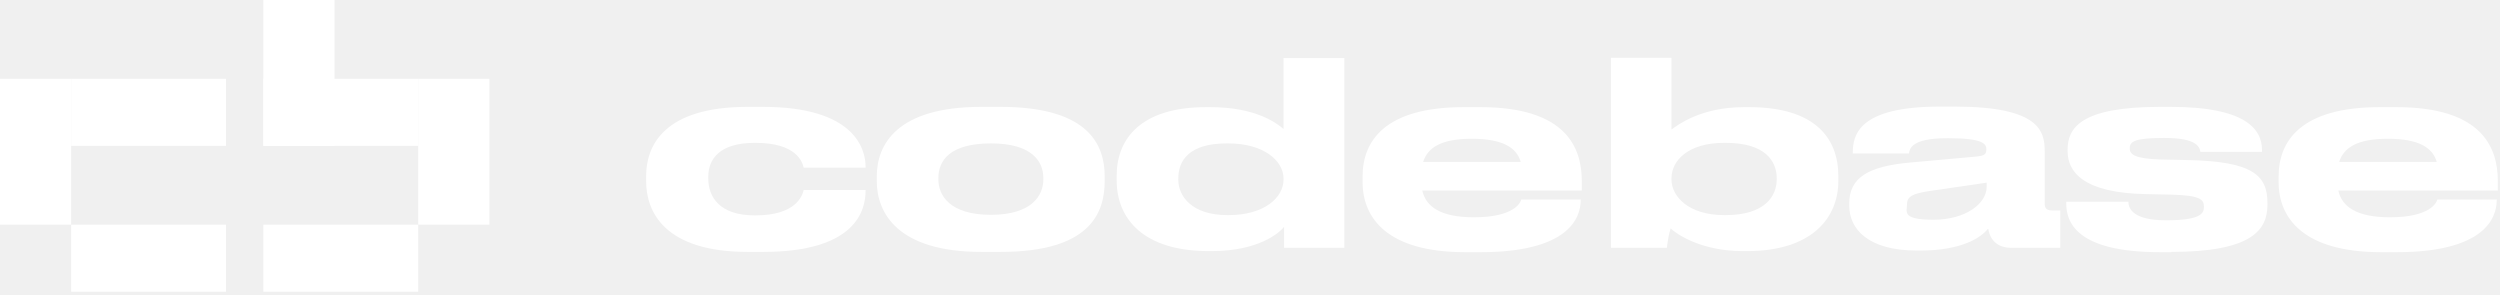
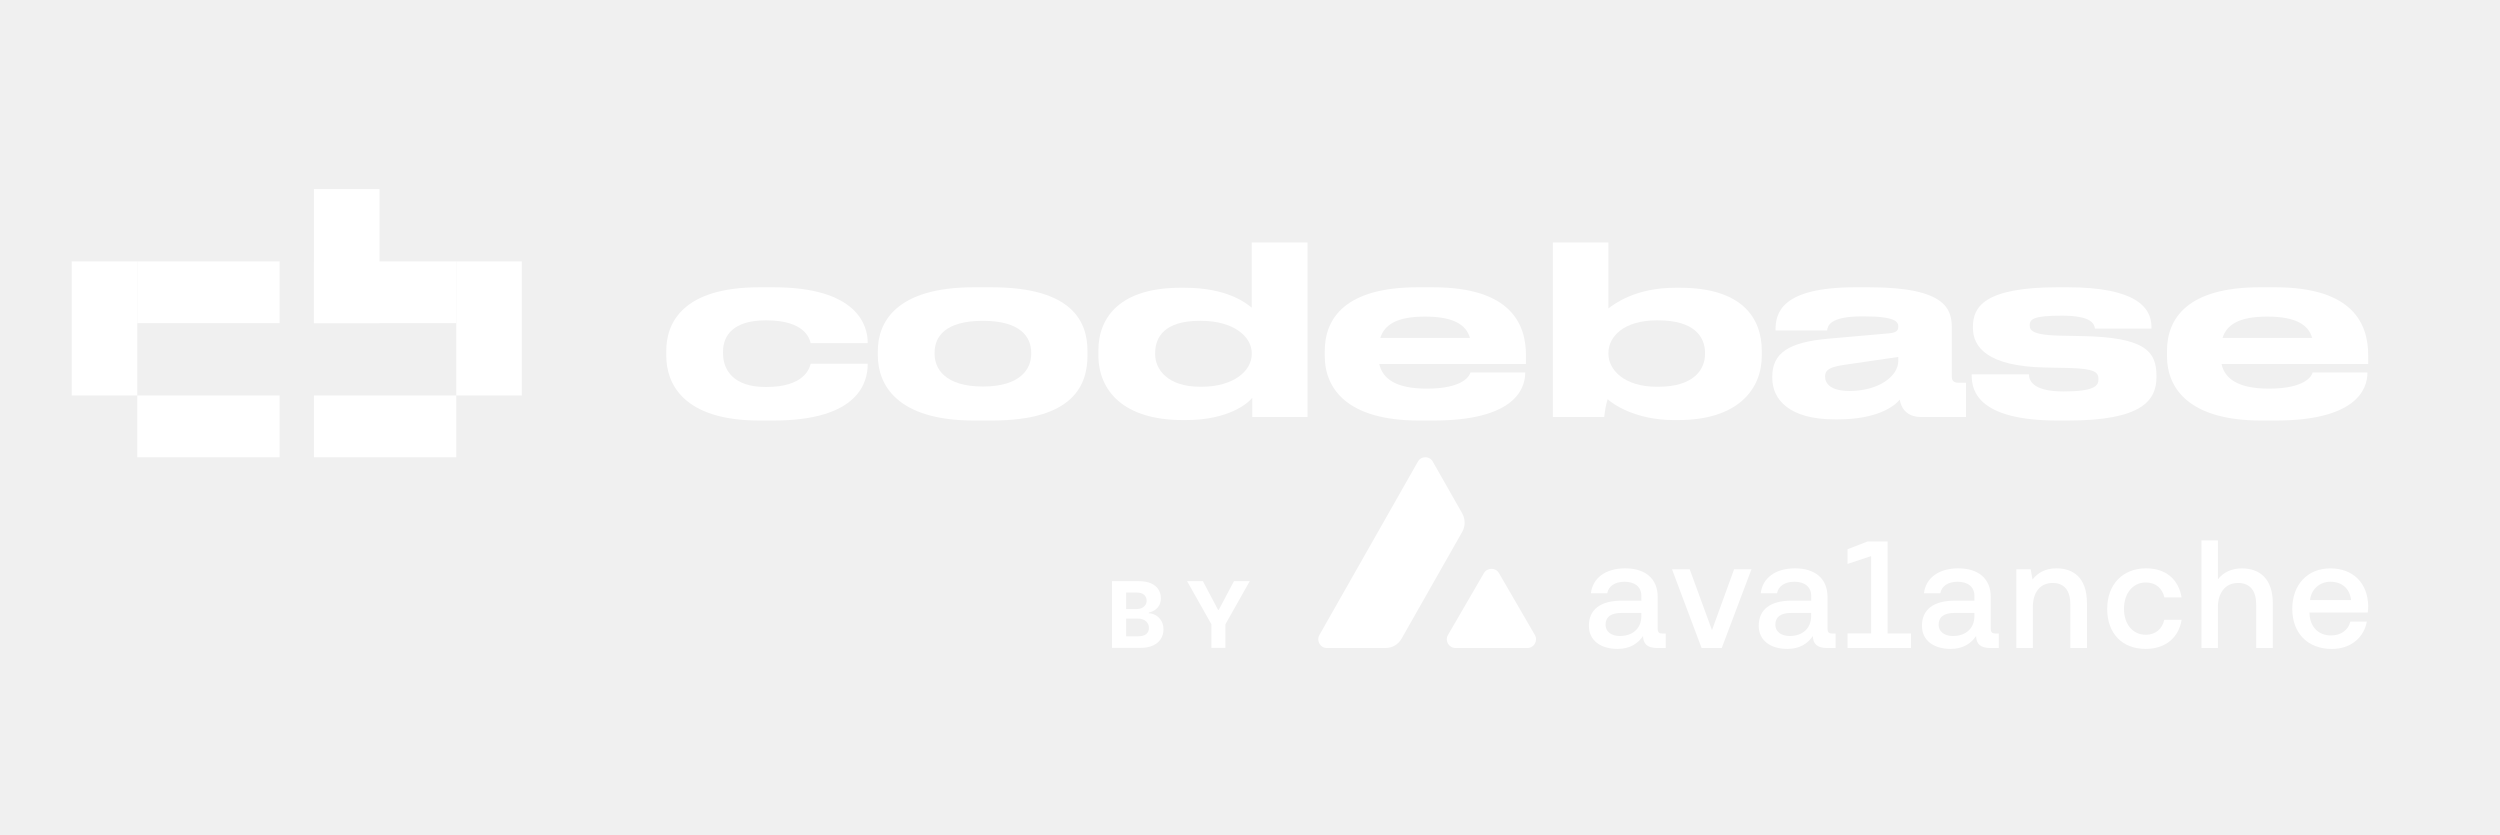
- <svg xmlns="http://www.w3.org/2000/svg" version="1.1" viewBox="0 0 917 108">
+ <svg xmlns="http://www.w3.org/2000/svg" width="734" height="245" viewBox="0 0 734 245" fill="none">
+   <path d="M326.486 190.212V170.626H334.326C335.768 170.626 336.968 170.84 337.931 171.267C338.894 171.694 339.619 172.287 340.103 173.046C340.587 173.798 340.829 174.665 340.829 175.647C340.829 176.412 340.679 177.085 340.369 177.665C340.065 178.239 339.644 178.711 339.106 179.08C338.579 179.444 337.974 179.702 337.292 179.855V180.046C338.037 180.078 338.734 180.289 339.387 180.677C340.04 181.066 340.578 181.612 340.984 182.313C341.391 183.008 341.594 183.837 341.594 184.799C341.594 185.838 341.337 186.766 340.819 187.582C340.311 188.391 339.556 189.033 338.555 189.504C337.553 189.976 336.319 190.212 334.853 190.212H326.486ZM330.628 186.827H334.001C335.158 186.827 336 186.606 336.527 186.167C337.055 185.72 337.321 185.128 337.321 184.388C337.321 183.846 337.19 183.368 336.929 182.953C336.668 182.539 336.295 182.214 335.811 181.978C335.332 181.742 334.761 181.624 334.098 181.624H330.628V186.827ZM330.628 178.822H333.696C334.263 178.822 334.766 178.723 335.206 178.526C335.651 178.322 336.005 178.035 336.261 177.665C336.522 177.295 336.653 176.852 336.653 176.336C336.653 175.628 336.401 175.057 335.893 174.624C335.4 174.19 334.688 173.974 333.774 173.974H330.628V178.822ZM348.528 170.626H353.169L357.63 179.061H357.824L362.29 170.626H366.926L359.784 183.288V190.212H355.67V183.288L348.528 170.626Z" fill="white" />
+   <path d="M133.963 134.247L92.175 134.247L92.175 116.115L133.963 116.115L133.963 134.247Z" fill="white" />
+   <path d="M92.178 94.875L92.178 55.502L111.422 55.502L111.422 94.875L92.178 94.875Z" fill="white" />
+   <path d="M133.963 94.875L92.175 94.875L92.175 76.742L133.963 76.742L133.963 94.875Z" fill="white" />
+   <path d="M40.303 134.247H82.091V116.114H40.303V134.247Z" fill="white" />
+   <path d="M40.303 94.874H82.091V76.742H40.303V94.874Z" fill="white" />
+   <path d="M40.303 116.113L40.303 76.74L21.058 76.74L21.058 116.113L40.303 116.113Z" fill="white" />
+   <path d="M133.963 116.117L133.963 76.744L153.207 76.744L153.207 116.117L133.963 116.117Z" fill="white" />
+   <path d="M227.05 123.471C252.199 123.471 254.758 112.105 254.758 106.939V106.801H238.016C237.651 108.247 236.042 113.62 225.003 113.62H224.784C215.353 113.62 212.282 108.661 212.282 103.701V103.219C212.282 98.535 215.279 94.057 224.784 94.057H225.003C236.188 94.057 237.651 99.293 238.016 100.739H254.758V100.532C254.758 95.573 251.687 84.345 227.123 84.345H222.956C200.512 84.345 195.613 94.746 195.613 103.012V104.39C195.613 112.656 200.585 123.471 223.029 123.471H227.05Z" fill="white" />
+   <path d="M291.137 123.471C315.409 123.471 319.284 112.863 319.284 104.321V103.081C319.284 94.677 315.117 84.345 291.137 84.345H285.947C263.137 84.345 257.727 94.54 257.727 103.081V104.321C257.727 112.863 263.21 123.471 286.02 123.471H291.137ZM288.579 113.483C277.466 113.483 274.395 108.247 274.395 103.908V103.563C274.395 98.879 277.466 94.195 288.579 94.195H288.652C299.618 94.195 302.762 98.948 302.762 103.563V103.908C302.762 108.247 299.691 113.483 288.579 113.483Z" fill="white" />
+   <path d="M367.517 103.977C367.517 108.73 362.399 113.552 352.749 113.552H352.383C342.806 113.552 339.151 108.454 339.151 103.977V103.701C339.151 98.879 342.002 94.195 352.237 94.195H352.603C362.253 94.195 367.517 98.879 367.517 103.701V103.977ZM367.517 71.188V90.338C365.689 88.822 360.06 84.483 347.777 84.483H346.608C328.989 84.483 322.482 93.024 322.482 102.943V104.252C322.482 114.654 329.793 123.333 347.266 123.333H348.216C360.864 123.333 366.566 118.236 367.663 116.789V122.438H383.893V71.188H367.517Z" fill="white" />
+   <path d="M418.413 92.955C426.674 92.955 430.476 95.297 431.573 99.224H405.254C406.497 95.297 410.152 92.955 418.34 92.955H418.413ZM447.803 109.35H431.719C431.5 110.245 429.745 114.103 418.925 114.103H418.852C409.86 114.103 405.912 111.209 404.961 106.87H448.022V104.321C448.022 95.297 443.782 84.345 420.68 84.345H416.22C394.945 84.345 388.951 93.506 388.951 103.012V104.528C388.951 114.24 395.677 123.471 416.659 123.471H420.826C444.294 123.471 447.803 114.447 447.803 109.418V109.35Z" fill="white" />
+   <path d="M455.928 71.188V122.438H470.989C471.208 120.715 471.5 118.649 472.012 117.202C473.547 118.649 480.2 123.333 491.459 123.333H492.702C510.175 123.333 517.266 114.378 517.266 104.39V103.081C517.266 92.955 511.052 84.483 493.214 84.483H491.898C480.127 84.483 473.986 89.236 472.231 90.544V71.188H455.928ZM472.231 103.632C472.231 98.879 476.691 94.057 486.415 94.057H486.853C497.454 94.057 500.597 98.879 500.597 103.632V103.908C500.597 108.385 497.454 113.552 486.853 113.552H486.415C476.837 113.552 472.231 108.523 472.231 103.908V103.632Z" fill="white" />
+   <path d="M557.338 105.974C557.338 110.383 551.708 114.791 543.008 114.791C537.452 114.791 535.844 112.587 535.844 110.589V110.521C535.844 108.385 537.598 107.696 541.765 107.076L557.338 104.803V105.974ZM557.776 117.34C558.361 120.853 560.847 122.438 563.99 122.438H577.223V112.38H575.103C573.421 112.38 573.056 111.623 573.056 110.521V96.331C573.056 90.958 571.594 84.345 548.784 84.345H544.763C522.83 84.345 521.295 91.991 521.295 96.882V97.019H536.429C536.648 95.779 537.013 92.886 546.737 92.886H547.102C556.68 92.886 557.338 94.54 557.338 95.917C557.338 97.088 556.68 97.639 554.852 97.846L536.867 99.43C525.097 100.464 520.345 103.701 520.345 110.521V111.003C520.345 117.34 525.389 123.126 538.622 123.126H539.572C551.123 123.126 556.095 119.338 557.776 117.34Z" fill="white" />
+   <path d="M607.183 123.471C628.896 123.471 633.137 117.547 633.137 110.727V110.314C633.137 102.875 629.335 99.017 611.204 98.673L604.186 98.535C597.387 98.328 595.924 97.226 595.924 95.573V95.435C595.924 93.575 597.46 92.68 605.282 92.68H605.355C614.128 92.68 614.86 95.091 615.079 96.468H631.674V95.986C631.674 90.2 626.922 84.345 607.037 84.345H604.113C582.473 84.345 579.256 90.2 579.256 95.917V96.331C579.256 101.772 583.35 107.559 600.457 107.903L607.476 108.041C615.152 108.247 616.102 109.35 616.102 111.278V111.416C616.102 113.207 615.006 114.929 605.94 114.929H605.794C596.29 114.929 595.705 111.278 595.705 109.901H578.89V110.314C578.89 115.067 581.23 123.471 604.186 123.471H607.183Z" fill="white" />
+   <path d="M665.692 92.955C673.953 92.955 677.754 95.297 678.851 99.224H652.532C653.775 95.297 657.43 92.955 665.618 92.955H665.692ZM695.081 109.35H678.997C678.778 110.245 677.023 114.103 666.203 114.103H666.13C657.138 114.103 653.19 111.209 652.24 106.87H695.3V104.321C695.3 95.297 691.06 84.345 667.958 84.345H663.498C642.224 84.345 636.229 93.506 636.229 103.012V104.528C636.229 114.24 642.955 123.471 663.937 123.471H668.104C691.572 123.471 695.081 114.447 695.081 109.418V109.35Z" fill="white" />
+   <g clip-path="url(#clip0_2939_262)">
+     <path d="M435.668 168.28C436.66 166.577 439.122 166.577 440.103 168.28L450.638 186.431C451.63 188.134 450.388 190.255 448.416 190.255H427.344C425.372 190.255 424.141 188.134 425.122 186.431L435.668 168.28Z" fill="white" />
+     <path d="M429.299 156.195C430.258 154.502 430.258 152.415 429.299 150.712L420.659 135.516C419.689 133.813 417.27 133.813 416.301 135.516L387.385 186.421C386.415 188.124 387.624 190.256 389.564 190.256H406.833C408.761 190.256 410.537 189.212 411.496 187.52L429.288 156.195H429.299Z" fill="white" />
+     <path d="M489.062 186.016V190.257H486.556C483.56 190.257 482.438 188.949 482.394 186.73C480.869 188.982 478.494 190.521 474.92 190.521C469.952 190.521 466.498 188.037 466.498 183.752C466.498 178.962 469.854 176.347 476.217 176.347H481.904V174.951C481.904 172.38 480.074 170.798 476.936 170.798C474.114 170.798 472.24 172.149 471.88 174.182H467.086C467.62 169.71 471.379 166.865 477.165 166.865C482.95 166.865 486.698 169.798 486.698 175.259V184.51C486.698 185.686 487.101 186.005 488.125 186.005H489.062V186.016ZM481.904 179.962H475.999C473.046 179.962 471.39 181.093 471.39 183.434C471.39 185.378 473.003 186.73 475.596 186.73C479.54 186.73 481.904 184.335 481.904 180.863V179.962Z" fill="white" />
+     <path d="M499.586 190.258L490.902 167.14H496.099L502.637 185.017L509.13 167.14H514.229L505.502 190.258H499.597H499.586Z" fill="white" />
+     <path d="M538.925 186.016V190.257H536.42C533.423 190.257 532.301 188.949 532.258 186.73C530.732 188.982 528.357 190.521 524.783 190.521C519.815 190.521 516.361 188.037 516.361 183.752C516.361 178.962 519.717 176.347 526.08 176.347H531.767V174.951C531.767 172.38 529.937 170.798 526.799 170.798C523.977 170.798 522.103 172.149 521.744 174.182H516.95C517.484 169.71 521.242 166.865 527.028 166.865C532.813 166.865 536.561 169.798 536.561 175.259V184.51C536.561 185.686 536.964 186.005 537.988 186.005H538.925V186.016ZM531.756 179.962H525.851C522.899 179.962 521.242 181.093 521.242 183.434C521.242 185.378 522.855 186.73 525.448 186.73C529.392 186.73 531.756 184.335 531.756 180.863V179.962Z" fill="white" />
+     <path d="M561.06 185.973V190.259H542.439V185.973H549.358V163.251L542.439 165.559V161.251L548.356 158.966H554.195V185.984H561.07L561.06 185.973Z" fill="white" />
+     <path d="M586.851 186.016V190.257H584.345C581.349 190.257 580.227 188.949 580.183 186.73C578.658 188.982 576.283 190.521 572.709 190.521C567.741 190.521 564.287 188.037 564.287 183.752C564.287 178.962 567.643 176.347 574.006 176.347H579.693V174.951C579.693 172.38 577.863 170.798 574.725 170.798C571.903 170.798 570.029 172.149 569.669 174.182H564.875C565.409 169.71 569.168 166.865 574.954 166.865C580.739 166.865 584.487 169.798 584.487 175.259V184.51C584.487 185.686 584.89 186.005 585.914 186.005H586.851V186.016ZM579.693 179.962H573.788C570.835 179.962 569.179 181.093 569.179 183.434C569.179 185.378 570.792 186.73 573.385 186.73C577.329 186.73 579.693 184.335 579.693 180.863V179.962Z" fill="white" />
+     <path d="M612.738 177.072V190.257H607.857V177.522C607.857 173.413 606.113 171.161 602.66 171.161C599.031 171.161 596.841 173.82 596.841 178.292V190.257H592.004V167.139H596.209L596.743 170.161C598.127 168.359 600.284 166.865 603.771 166.865C608.652 166.865 612.727 169.523 612.727 177.072H612.738Z" fill="white" />
+     <path d="M618.679 178.742C618.679 171.611 623.2 166.865 630.097 166.865C635.959 166.865 639.631 170.161 640.524 175.402H635.469C634.837 172.688 632.919 171.018 630.01 171.018C626.164 171.018 623.604 174.226 623.604 178.742C623.604 183.258 626.153 186.367 630.01 186.367C632.875 186.367 634.847 184.653 635.425 181.983H640.524C639.674 187.224 635.774 190.521 629.955 190.521C623.059 190.521 618.668 185.961 618.668 178.742H618.679Z" fill="white" />
+     <path d="M667.293 177.072V190.257H662.412V177.478C662.412 173.501 660.669 171.161 657.085 171.161C653.5 171.161 651.179 173.874 651.179 178.247V190.257H646.342V158.657H651.179V170.084C652.748 168.095 655.123 166.875 658.207 166.875C663.578 166.875 667.293 170.084 667.293 177.083V177.072Z" fill="white" />
+     <path d="M678.065 179.831V180.062C678.196 183.984 680.615 186.566 684.374 186.566C687.239 186.566 689.429 185.072 690.061 182.501H694.898C694.092 187.061 690.29 190.533 684.646 190.533C677.488 190.533 673.01 185.841 673.01 178.754C673.01 171.667 677.488 166.877 684.156 166.877C690.824 166.877 695.171 171.118 695.302 177.897C695.302 178.392 695.258 179.161 695.171 179.842H678.065V179.831ZM678.24 176.172H690.279C689.876 172.744 687.544 170.799 684.188 170.799C681.192 170.799 678.588 172.876 678.229 176.172H678.24Z" fill="white" />
+   </g>
  <defs>
-     <style>
-       .cls-1 {
-         fill: #fff;
-       }
-     </style>
+     <clipPath id="clip0_2939_262">
+       <rect width="308.25" height="56.289" fill="white" transform="translate(387.051 134.242)" />
+     </clipPath>
  </defs>
-   <g>
-     <g id="Layer_1">
-       <path class="cls-1" d="M153.4,107h-56.8v-24.6h56.8v24.6Z" />
-       <path class="cls-1" d="M96.6,53.5V0h26.1s0,53.5,0,53.5h-26.1Z" />
-       <path class="cls-1" d="M153.4,53.5h-56.8v-24.6h56.8v24.6Z" />
-       <path class="cls-1" d="M26.1,107h56.8v-24.6H26.1v24.6Z" />
-       <path class="cls-1" d="M26.1,53.5h56.8v-24.6H26.1v24.6Z" />
-       <path class="cls-1" d="M26.1,82.4V28.9H0v53.5h26.1Z" />
-       <path class="cls-1" d="M153.4,82.4V28.9h26.1v53.5h-26.1Z" />
-       <path class="cls-1" d="M279.9,92.4c34.2,0,37.6-15.4,37.6-22.5v-.2h-22.7c-.5,2-2.7,9.3-17.7,9.3h-.3c-12.8,0-17-6.7-17-13.5v-.7c0-6.4,4.1-12.4,17-12.4h.3c15.2,0,17.2,7.1,17.7,9.1h22.7v-.3c0-6.7-4.2-22-37.6-22h-5.7c-30.5,0-37.2,14.1-37.2,25.4v1.9c0,11.2,6.8,25.9,37.3,25.9h5.5Z" />
-       <path class="cls-1" d="M367,92.4c33,0,38.2-14.4,38.2-26v-1.7c0-11.4-5.7-25.5-38.2-25.5h-7.1c-31,0-38.3,13.9-38.3,25.5v1.7c0,11.6,7.5,26,38.4,26h7ZM363.5,78.8c-15.1,0-19.3-7.1-19.3-13v-.5c0-6.4,4.2-12.7,19.3-12.7h0c14.9,0,19.2,6.5,19.2,12.7v.5c0,5.9-4.2,13-19.3,13Z" />
-       <path class="cls-1" d="M470.8,65.9c0,6.5-7,13-20.1,13h-.5c-13,0-18-6.9-18-13v-.4c0-6.6,3.9-12.9,17.8-12.9h.5c13.1,0,20.3,6.4,20.3,12.9v.4ZM470.8,21.3v26c-2.5-2.1-10.1-8-26.8-8h-1.6c-23.9,0-32.8,11.6-32.8,25.1v1.8c0,14.1,9.9,25.9,33.7,25.9h1.3c17.2,0,24.9-6.9,26.4-8.9v7.7h22.1V21.3h-22.3Z" />
-       <path class="cls-1" d="M539.9,50.9c11.2,0,16.4,3.2,17.9,8.5h-35.8c1.7-5.3,6.7-8.5,17.8-8.5h0ZM579.9,73.2h-21.9c-.3,1.2-2.7,6.5-17.4,6.5h0c-12.2,0-17.6-3.9-18.9-9.8h58.5v-3.5c0-12.3-5.8-27.1-37.2-27.1h-6.1c-28.9,0-37.1,12.4-37.1,25.4v2.1c0,13.2,9.1,25.7,37.6,25.7h5.7c31.9,0,36.7-12.3,36.7-19.1h0Z" />
-       <path class="cls-1" d="M590.9,21.3v69.6h20.5c.3-2.3.7-5.1,1.4-7.1,2.1,2,11.1,8.3,26.4,8.3h1.7c23.7,0,33.4-12.2,33.4-25.7v-1.8c0-13.8-8.4-25.3-32.7-25.3h-1.8c-16,0-24.3,6.5-26.7,8.2v-26.3h-22.2ZM613.1,65.4c0-6.5,6.1-13,19.3-13h.6c14.4,0,18.7,6.6,18.7,13v.4c0,6.1-4.3,13.1-18.7,13.1h-.6c-13,0-19.3-6.8-19.3-13.1v-.4Z" />
-       <path class="cls-1" d="M728.7,68.6c0,6-7.6,12-19.5,12s-9.7-3-9.7-5.7h0c0-3,2.4-3.9,8-4.8l21.2-3.1v1.6ZM729.3,84c.8,4.8,4.2,6.9,8.4,6.9h18v-13.7h-2.9c-2.3,0-2.8-1-2.8-2.5v-19.3c0-7.3-2-16.3-33-16.3h-5.5c-29.8,0-31.9,10.4-31.9,17v.2h20.6c.3-1.7.8-5.6,14-5.6h.5c13,0,13.9,2.2,13.9,4.1s-.9,2.3-3.4,2.6l-24.4,2.2c-16,1.4-22.5,5.8-22.5,15.1v.7c0,8.6,6.9,16.5,24.8,16.5h1.3c15.7,0,22.5-5.1,24.7-7.9Z" />
-       <path class="cls-1" d="M796.4,92.4c29.5,0,35.3-8,35.3-17.3v-.6c0-10.1-5.2-15.4-29.8-15.8l-9.5-.2c-9.2-.3-11.2-1.8-11.2-4v-.2c0-2.5,2.1-3.7,12.7-3.7h0c11.9,0,12.9,3.3,13.2,5.1h22.6v-.7c0-7.9-6.5-15.8-33.5-15.8h-4c-29.4,0-33.8,8-33.8,15.7v.6c0,7.4,5.6,15.3,28.8,15.7l9.5.2c10.4.3,11.7,1.8,11.7,4.4v.2c0,2.4-1.5,4.8-13.8,4.8h-.2c-12.9,0-13.7-5-13.7-6.8h-22.8v.6c0,6.5,3.2,17.9,34.4,17.9h4.1Z" />
-       <path class="cls-1" d="M875.9,50.9c11.2,0,16.4,3.2,17.9,8.5h-35.8c1.7-5.3,6.7-8.5,17.8-8.5h0ZM915.9,73.2h-21.9c-.3,1.2-2.7,6.5-17.4,6.5h0c-12.2,0-17.6-3.9-18.9-9.8h58.5v-3.5c0-12.3-5.8-27.1-37.2-27.1h-6.1c-28.9,0-37.1,12.4-37.1,25.4v2.1c0,13.2,9.1,25.7,37.6,25.7h5.7c31.9,0,36.7-12.3,36.7-19.1h0Z" />
-     </g>
-   </g>
</svg>
